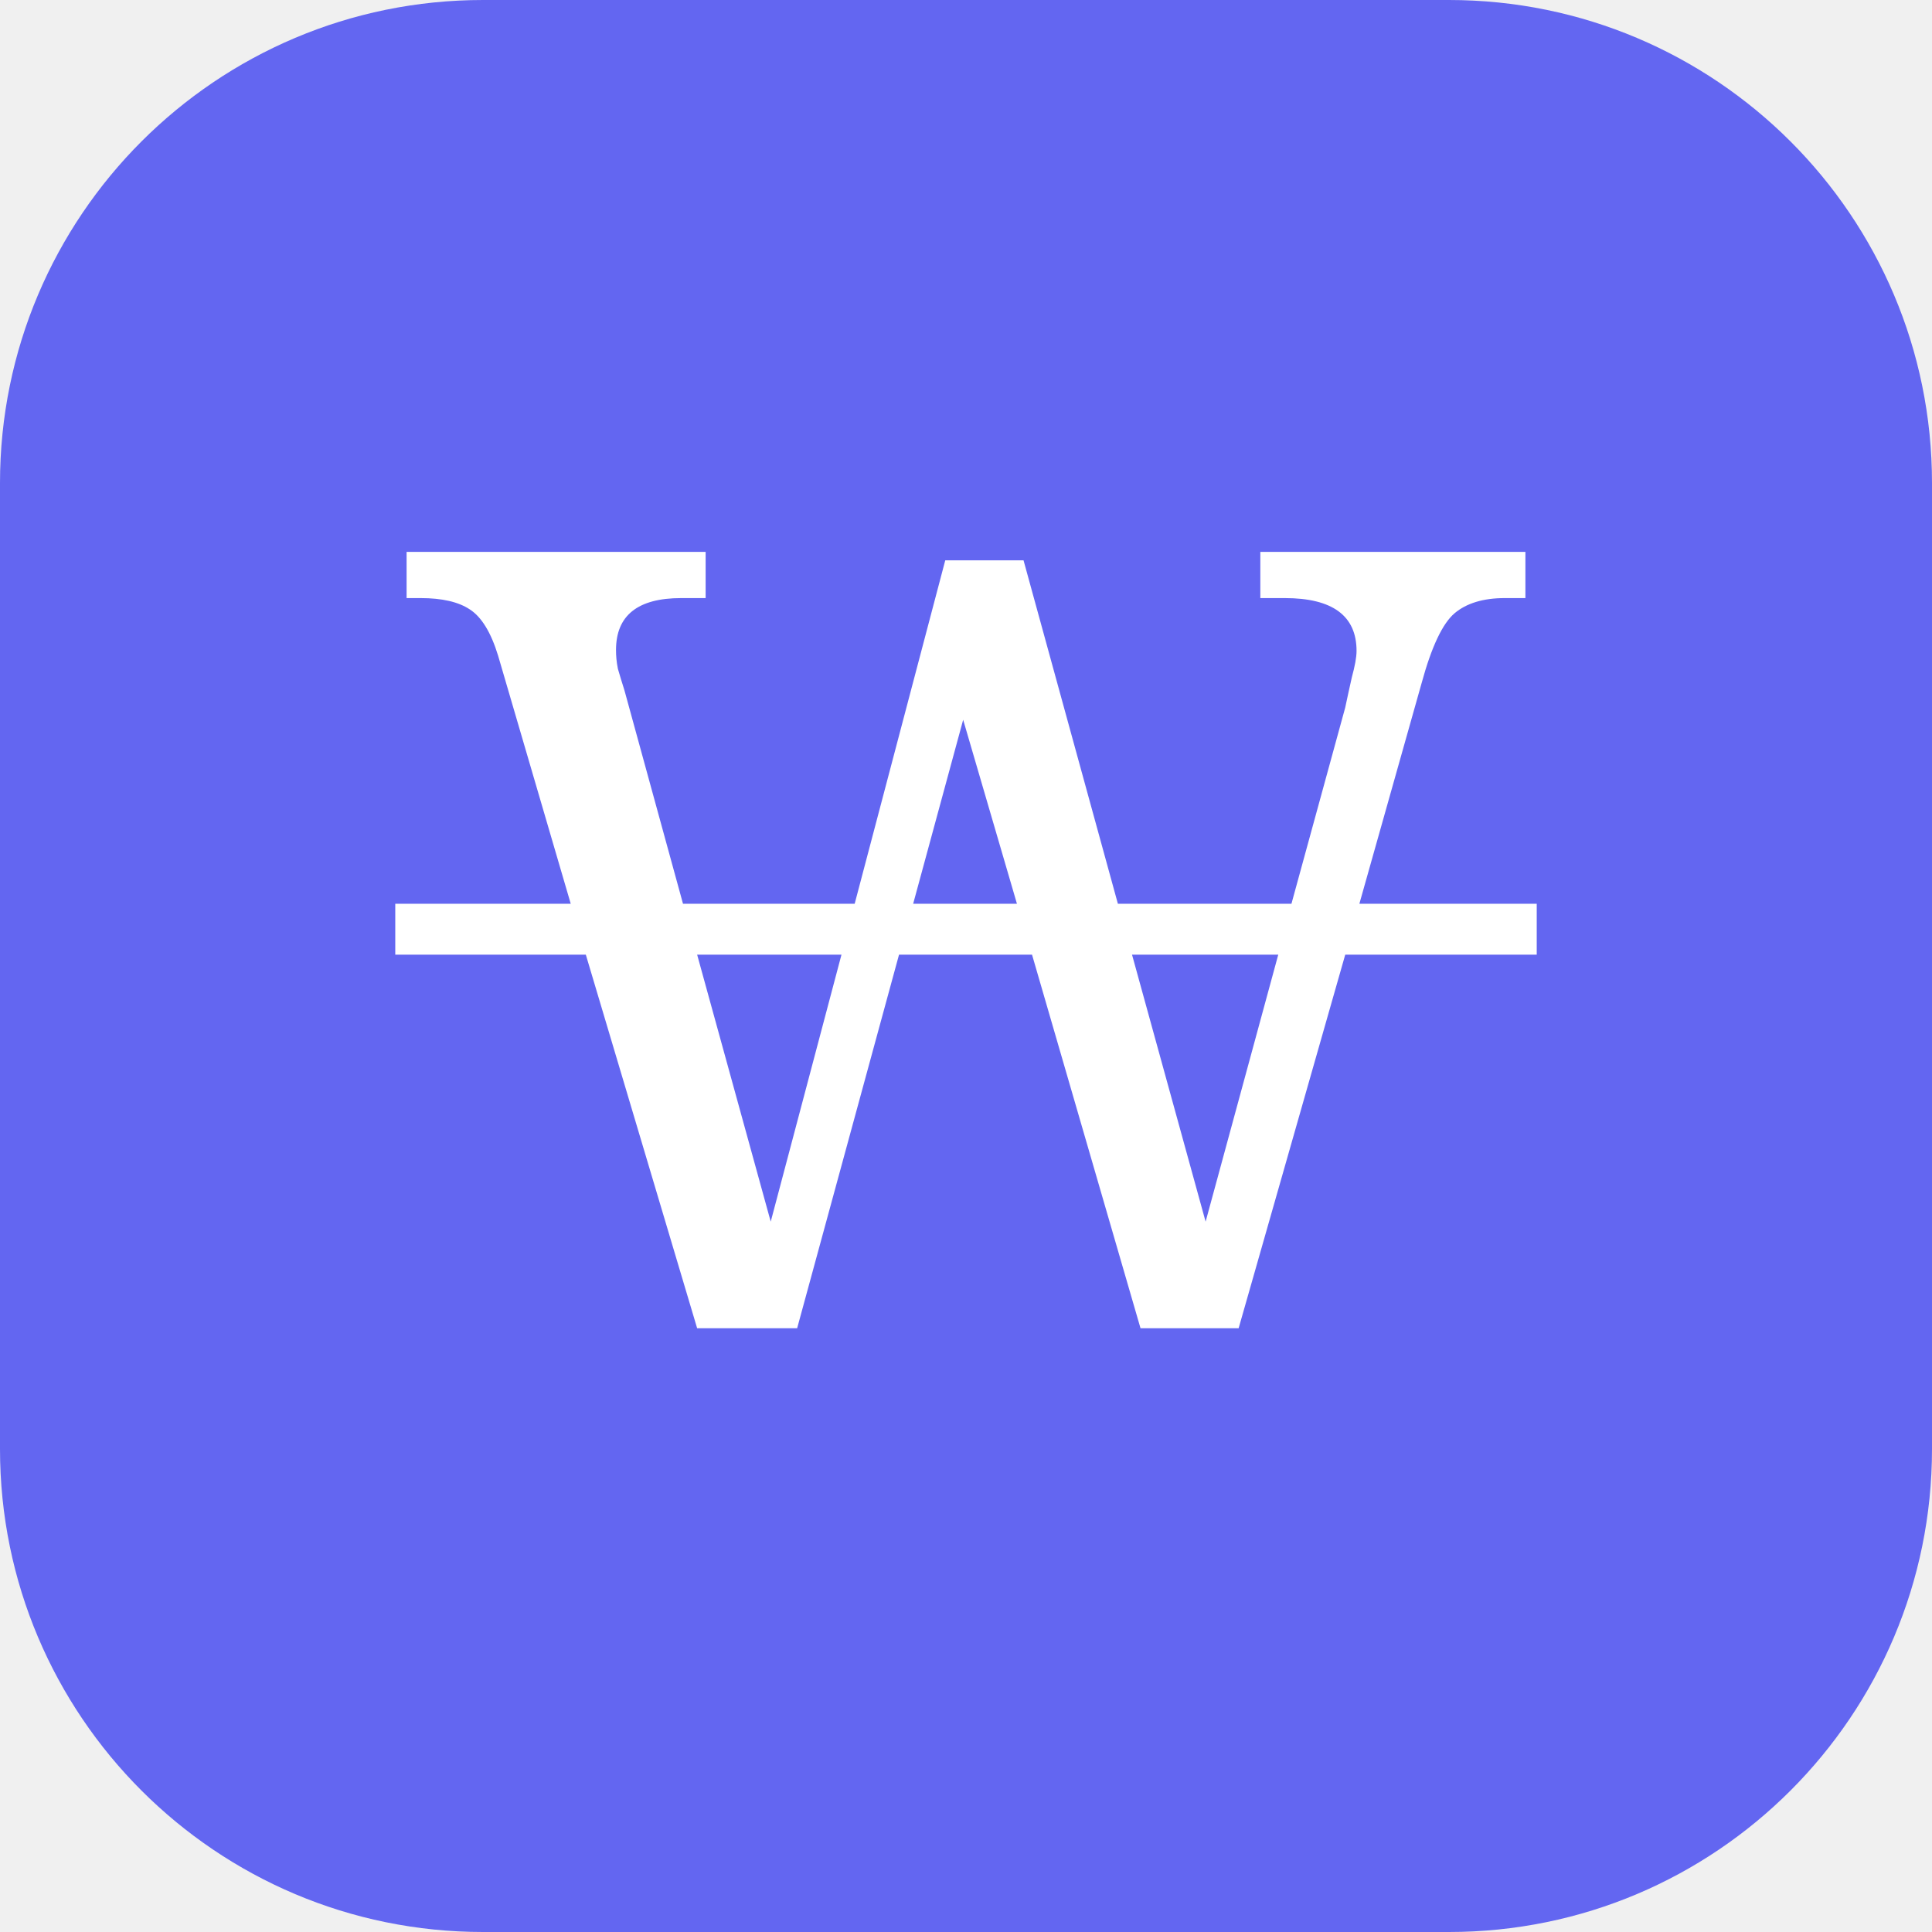
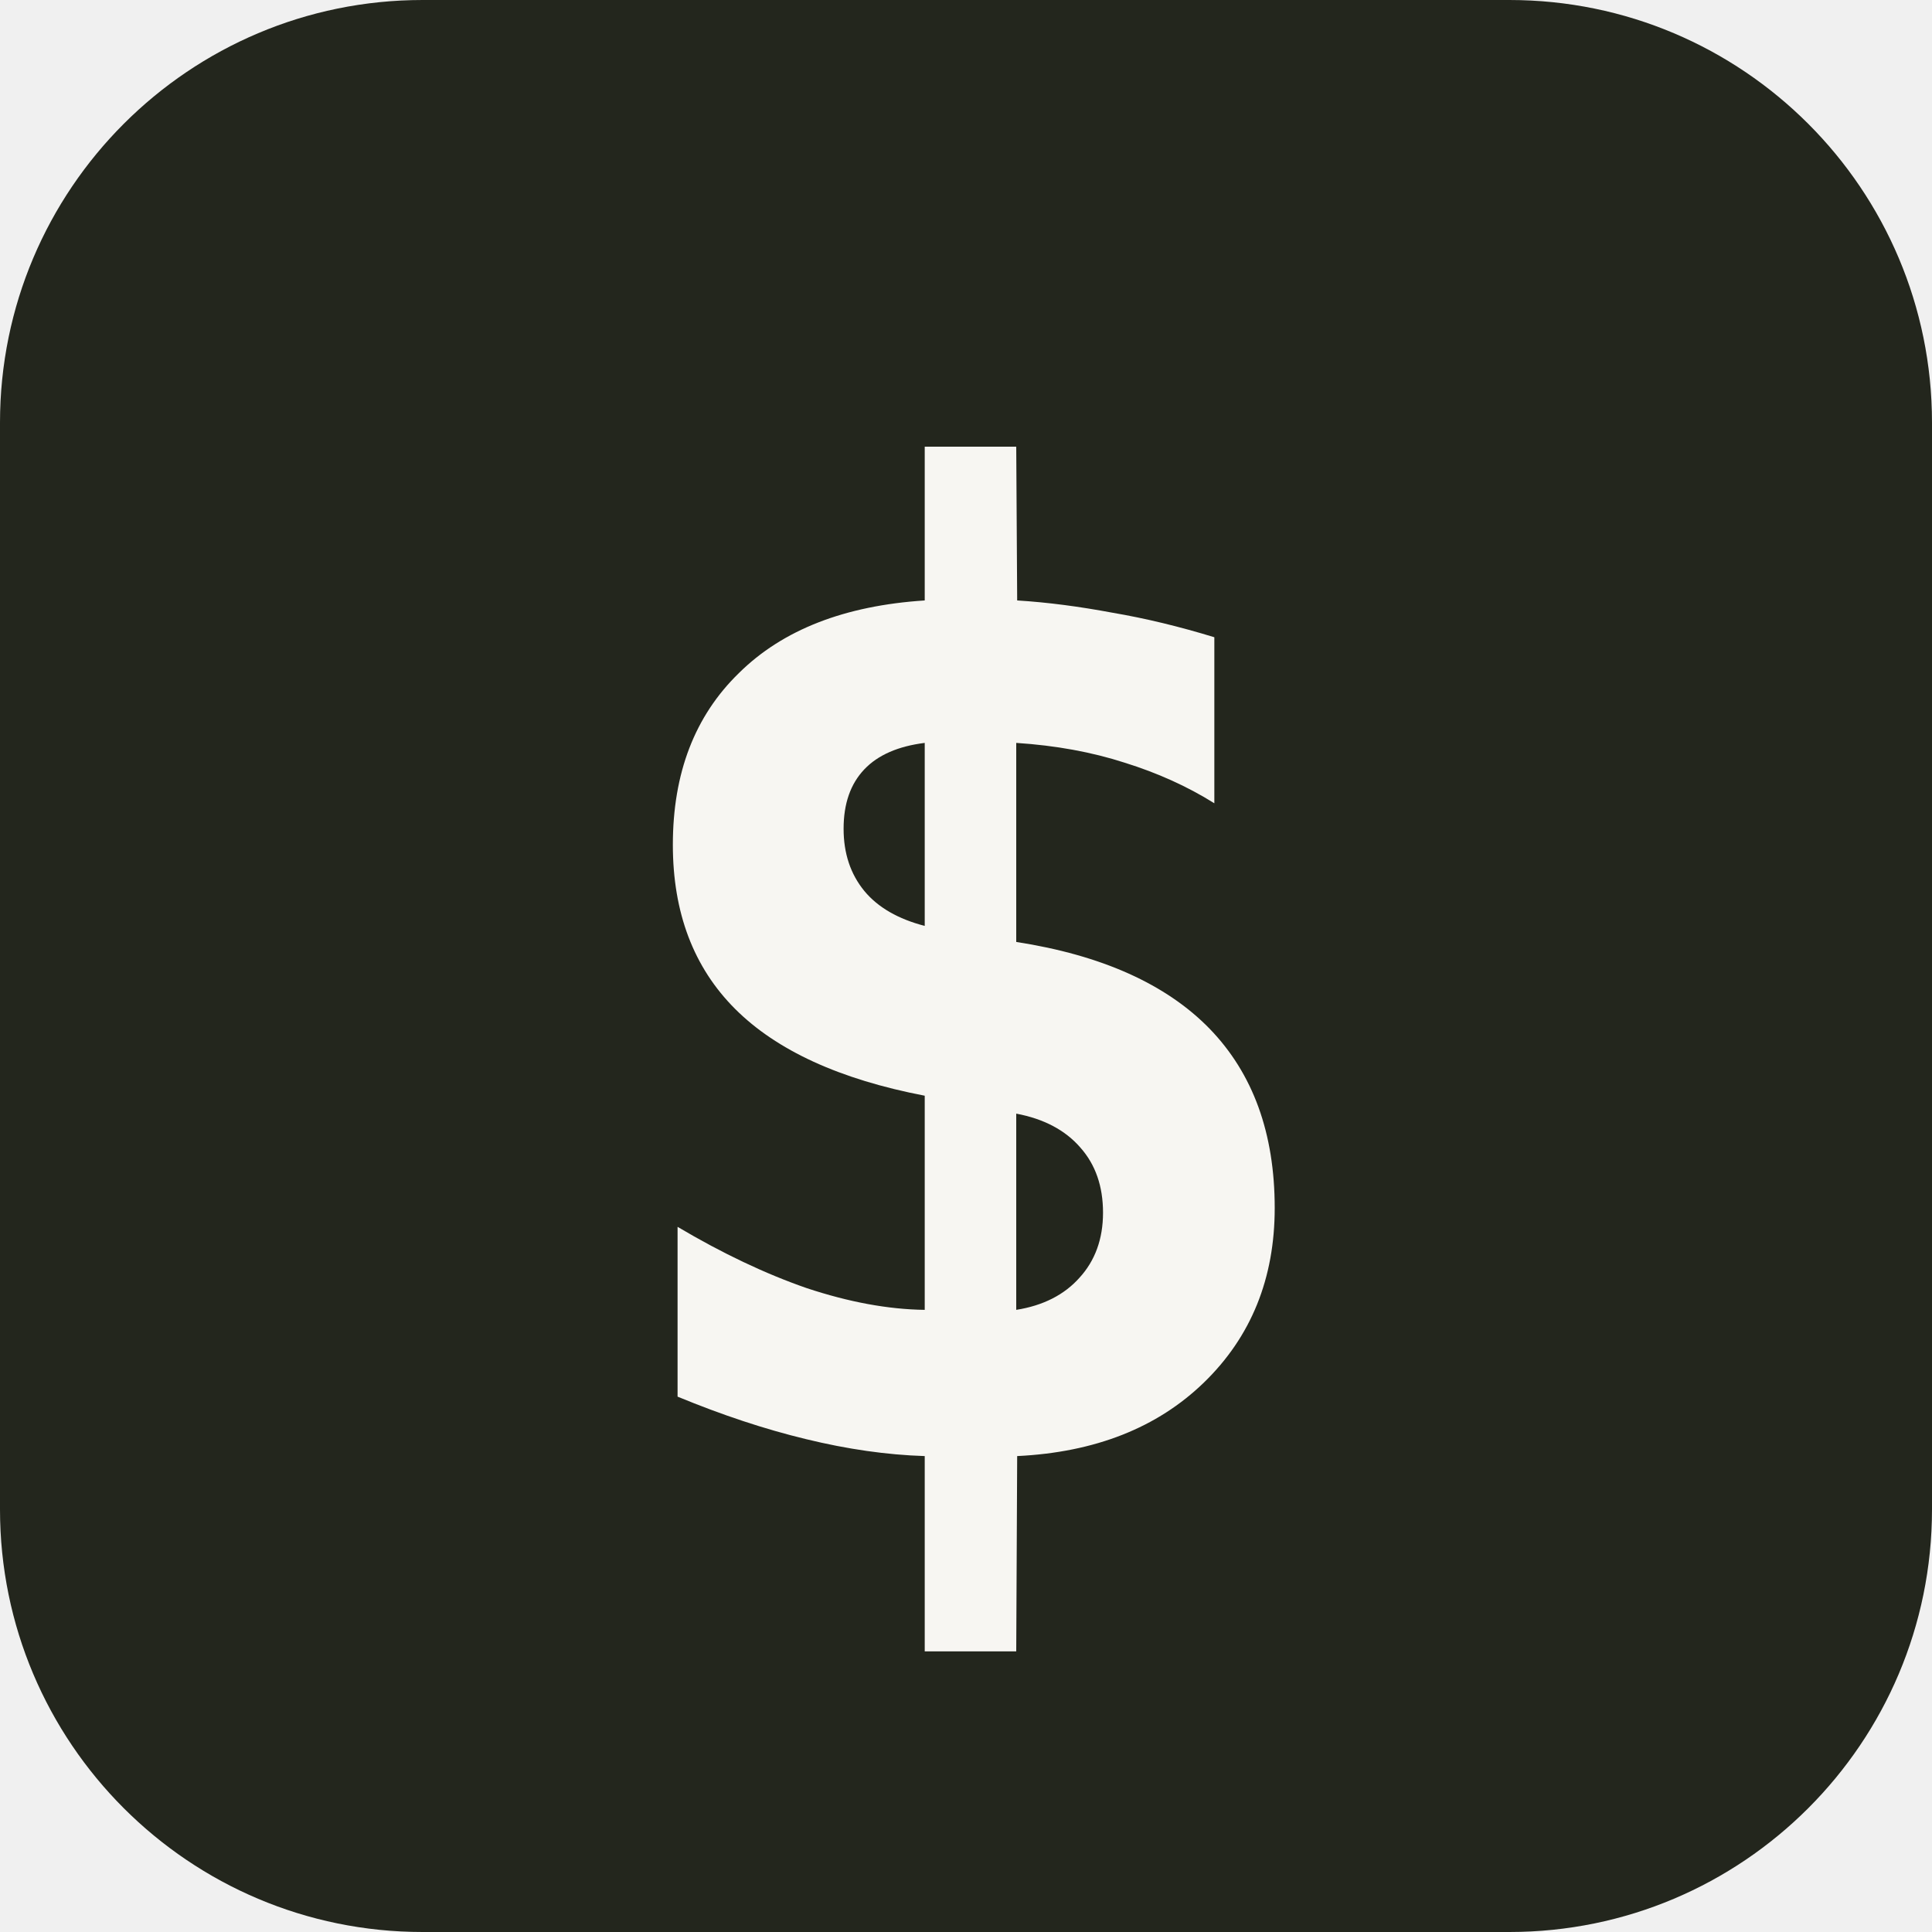
<svg xmlns="http://www.w3.org/2000/svg" viewBox="0 0 32 32">
-   <rect width="32" height="32" rx="8" fill="#6366f1" />
-   <text x="16" y="22" text-anchor="middle" font-size="18" font-family="serif" fill="white">₩</text>
+   <rect width="32" height="32" rx="7" fill="#23261D" />
+   <text x="16" y="16.5" text-anchor="middle" dominant-baseline="central" font-family="'IBM Plex Mono', ui-monospace, monospace" font-weight="600" font-size="22" fill="#F7F6F2">$</text>
</svg>
